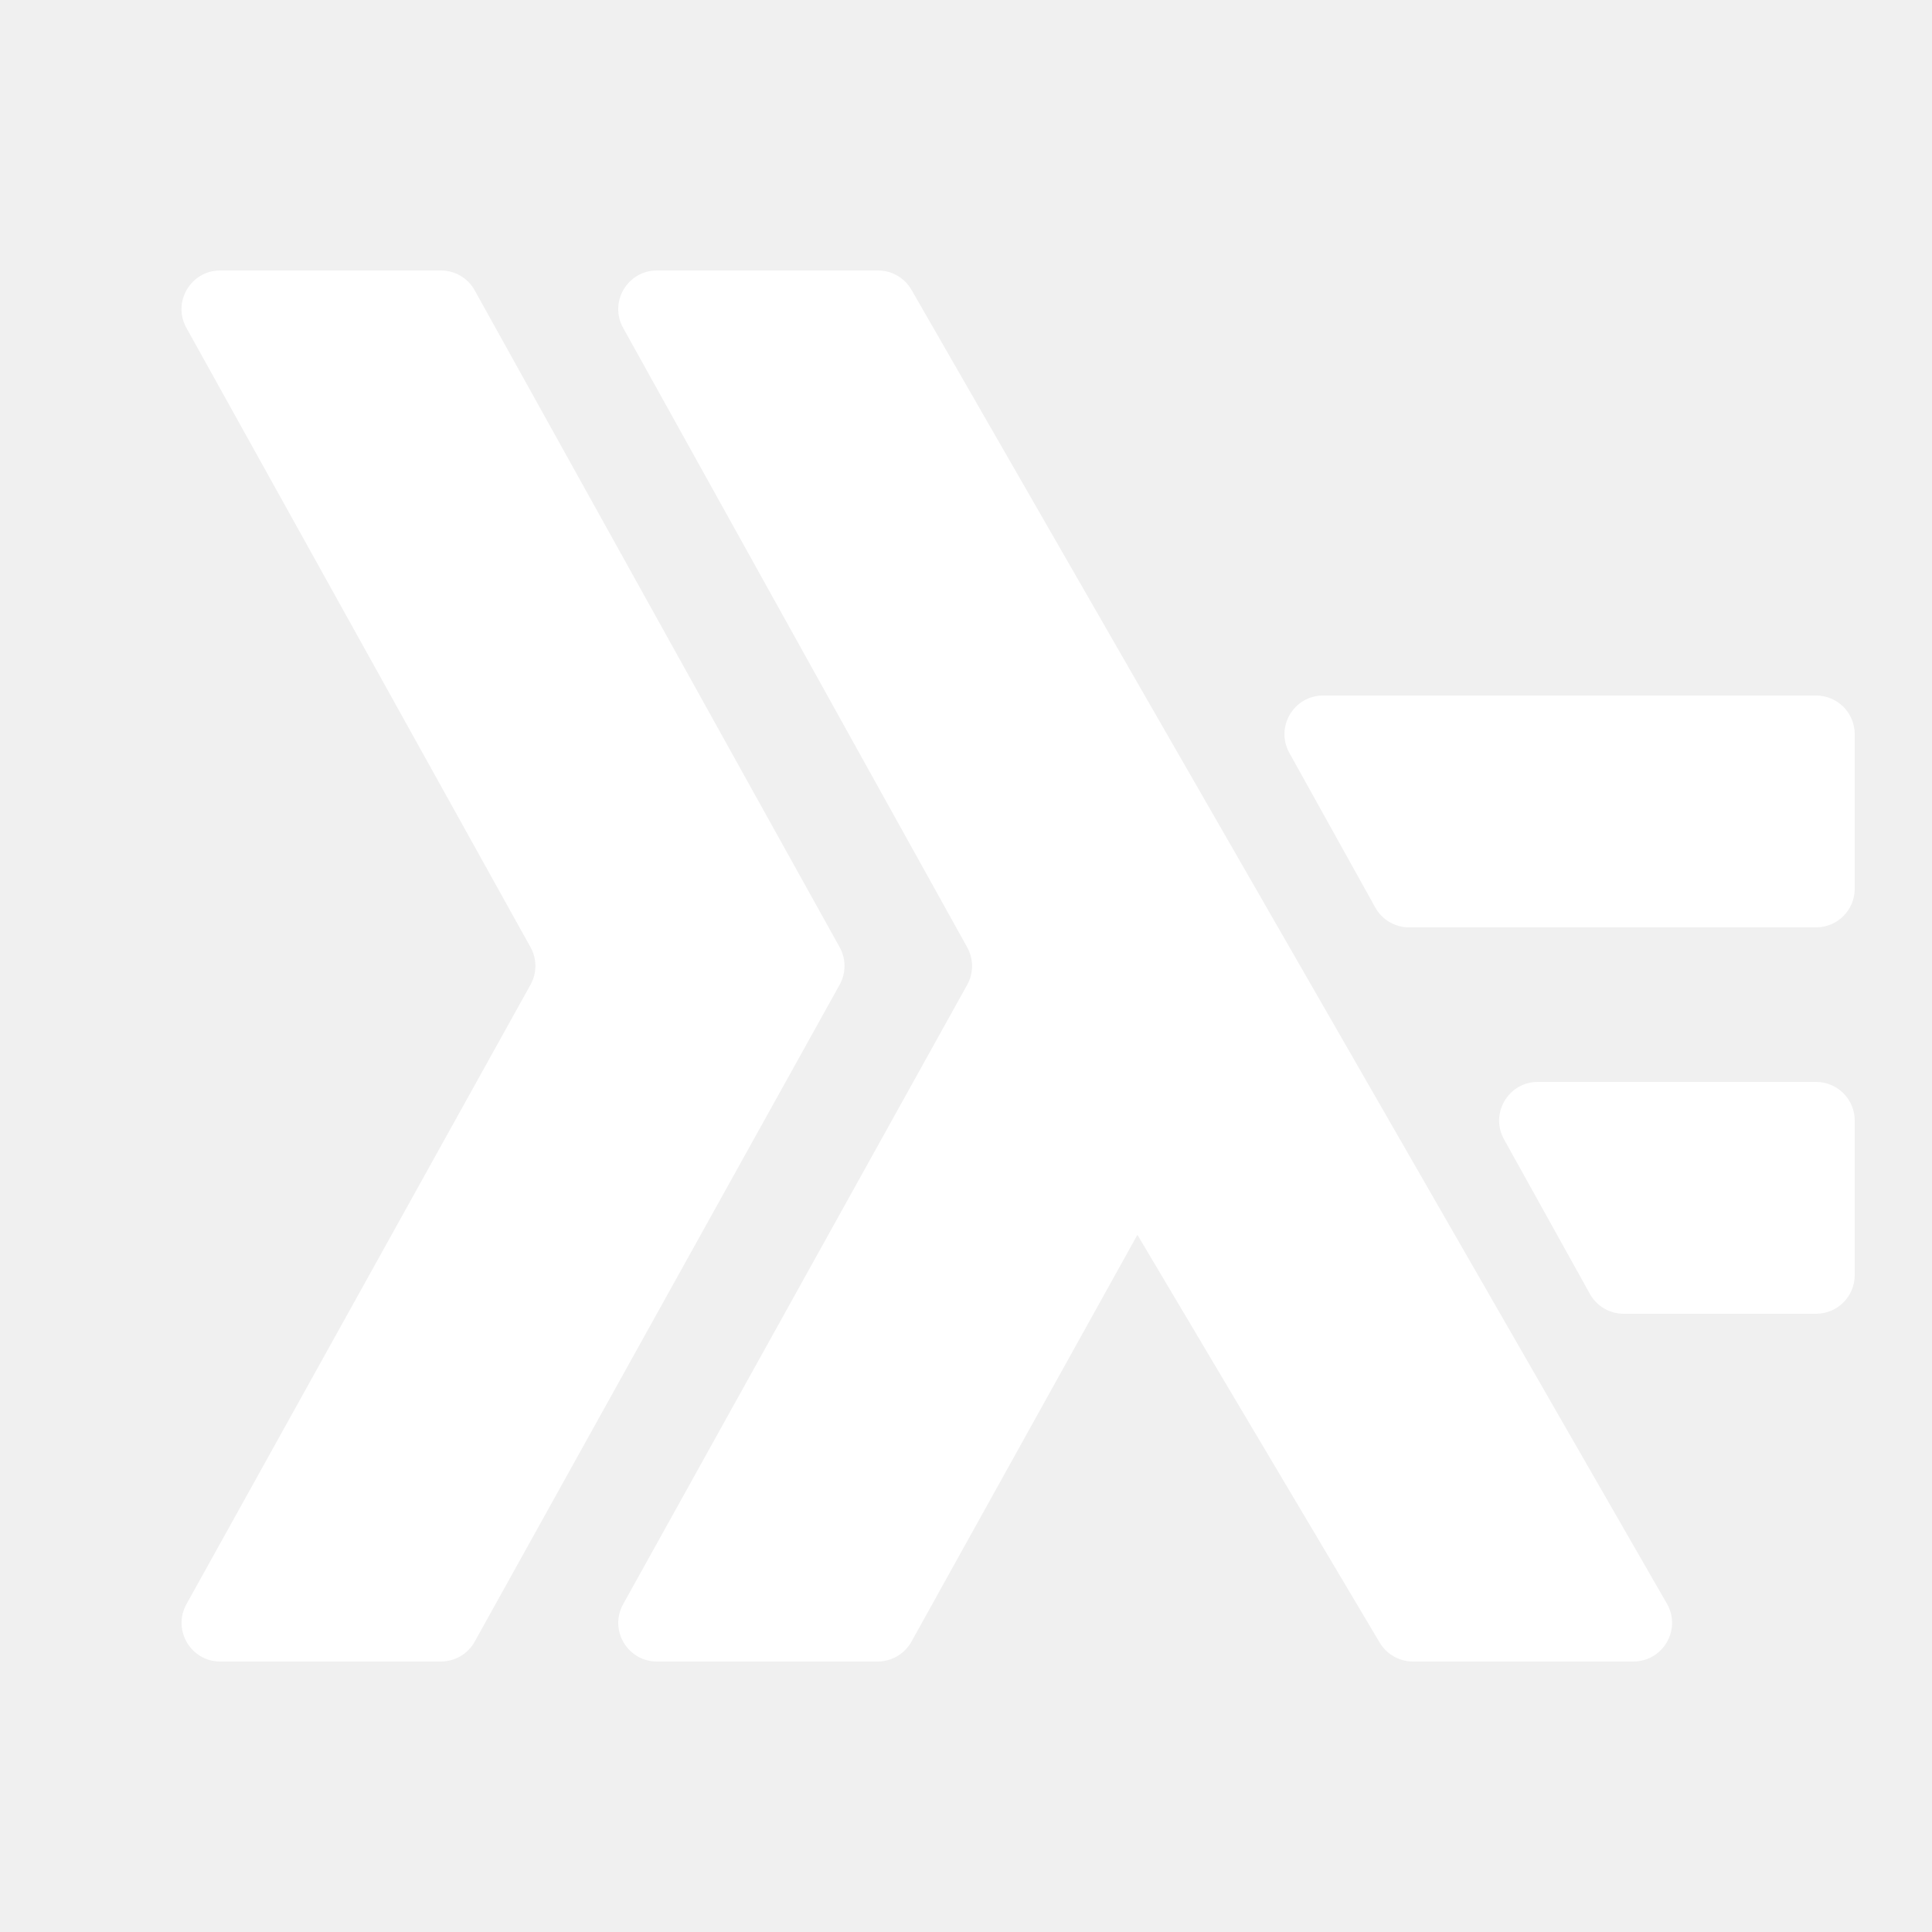
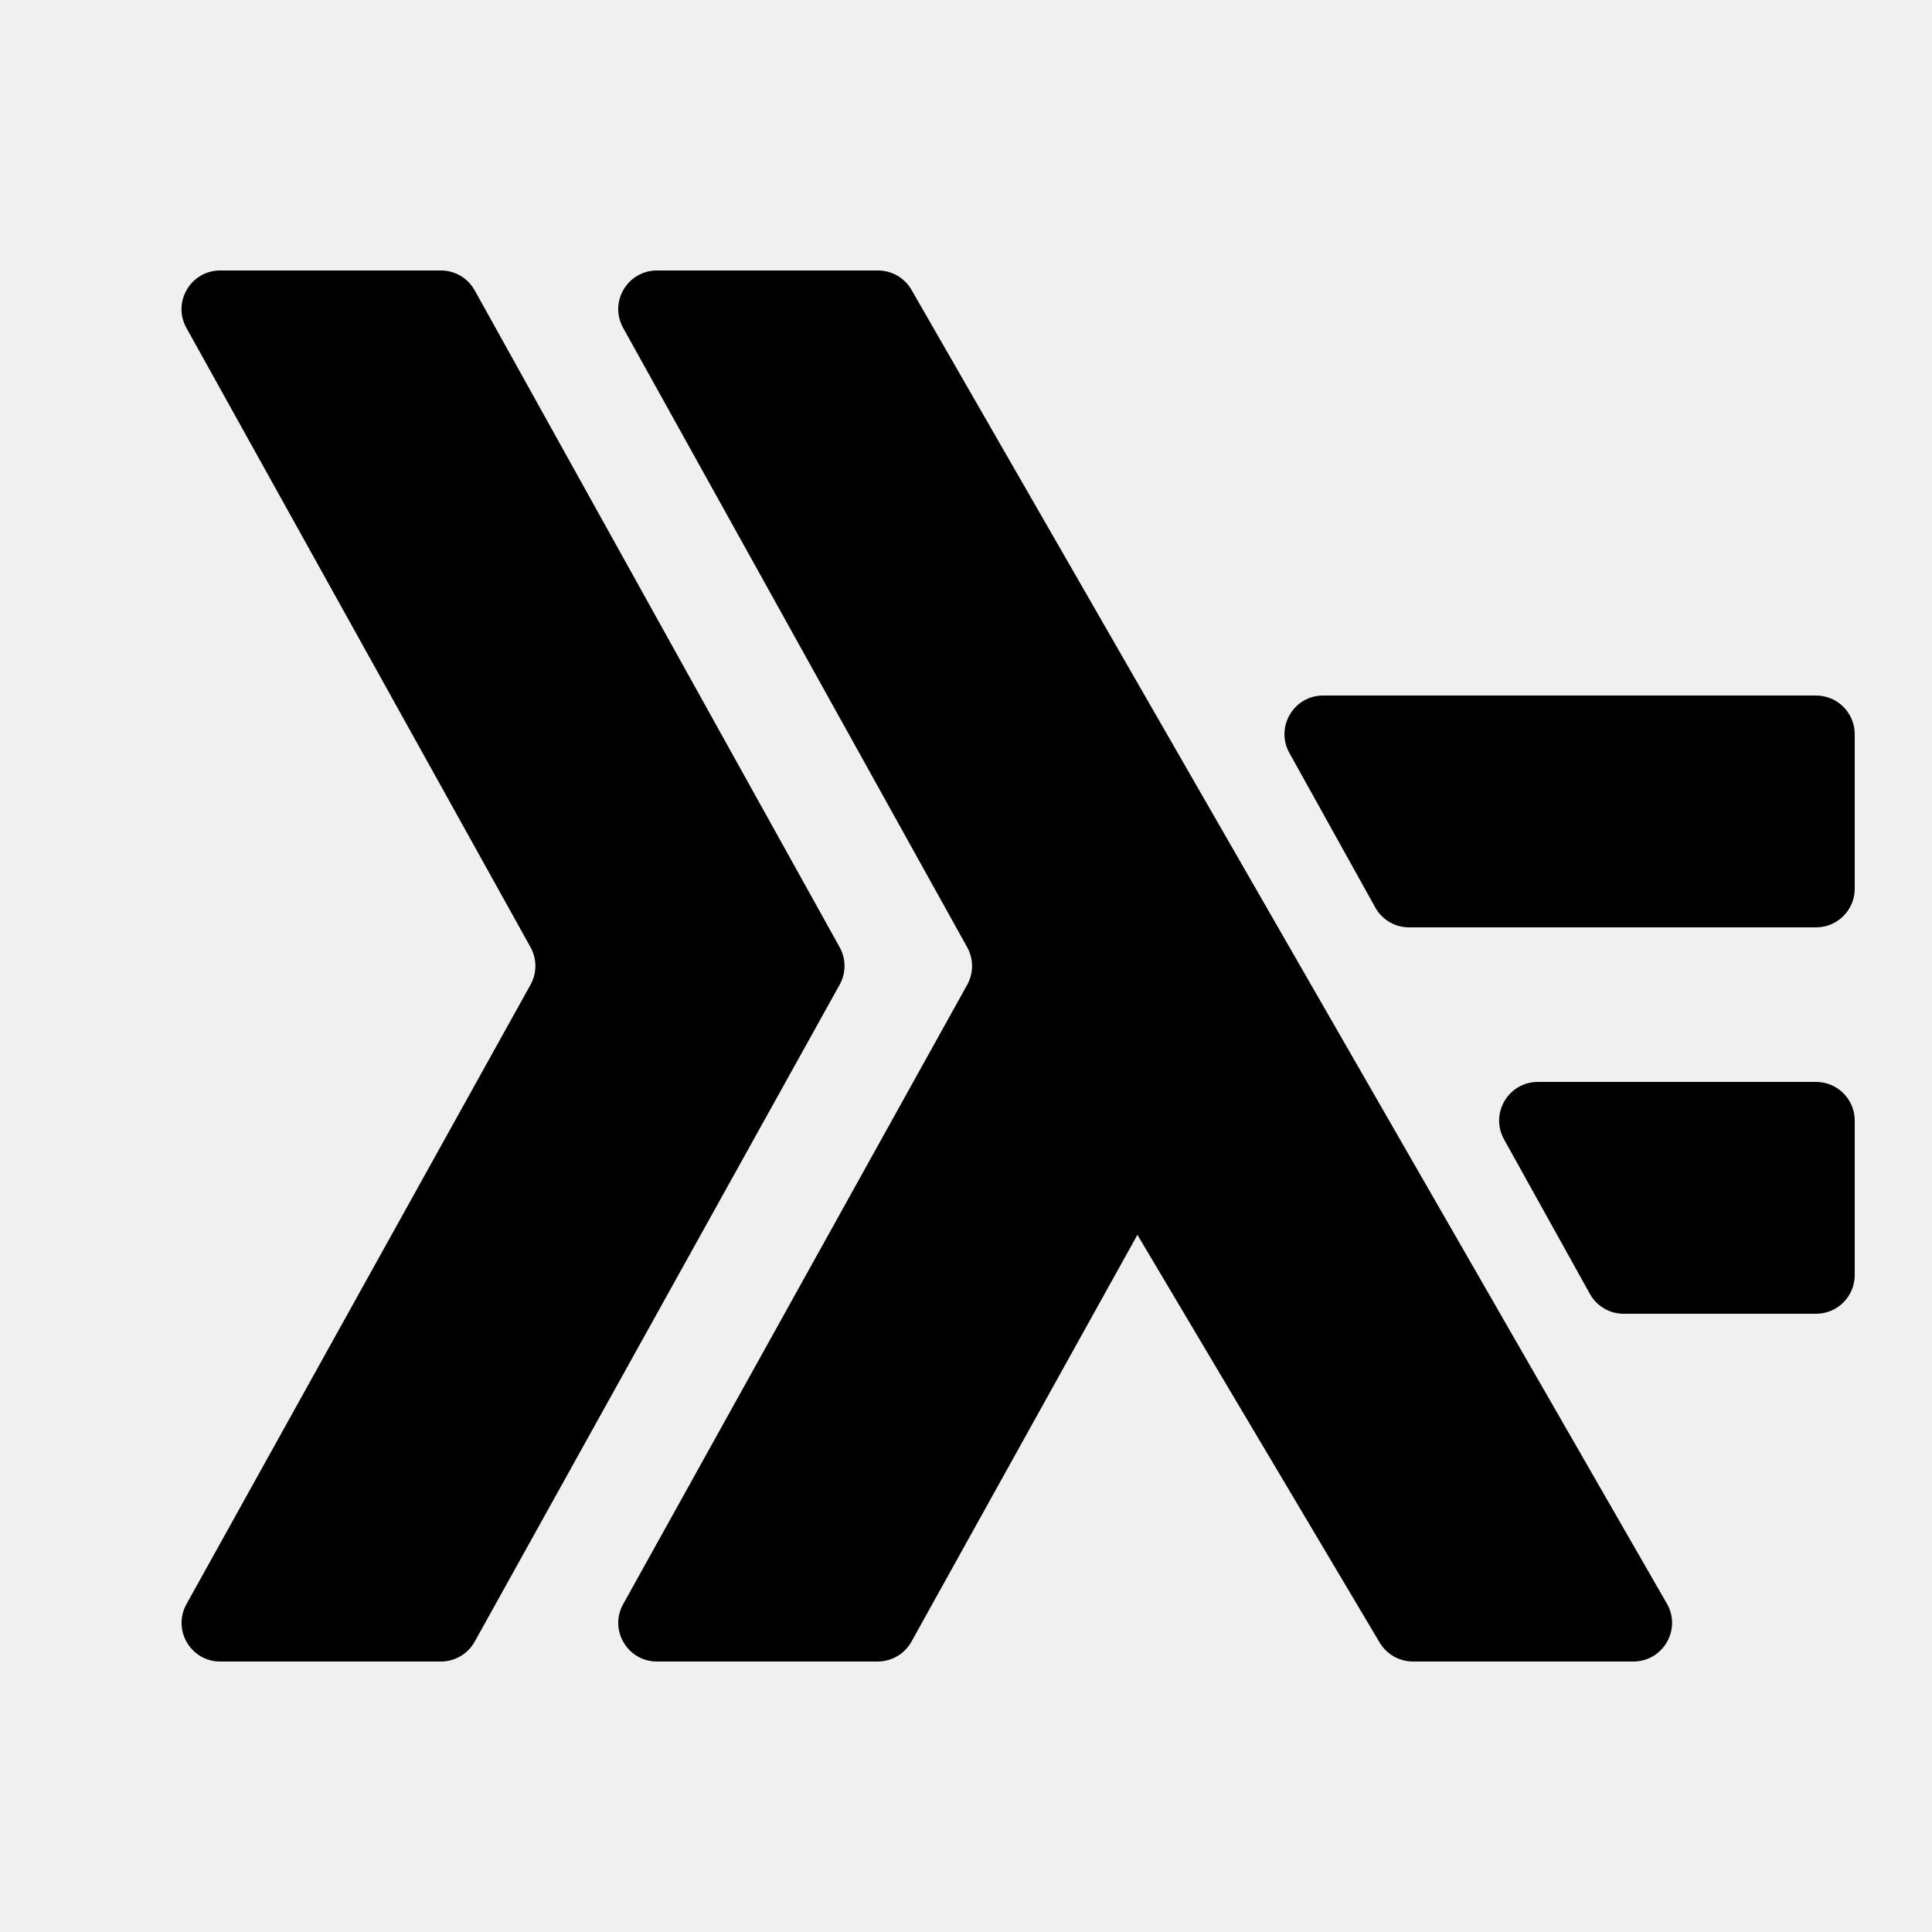
<svg xmlns="http://www.w3.org/2000/svg" width="50" height="50" viewBox="0 0 50 50" fill="none">
-   <path d="M5.699 7C4.936 7 4.454 7.819 4.824 8.486L13.73 24.514C13.898 24.816 13.898 25.182 13.73 25.484L4.826 41.514C4.456 42.181 4.937 43 5.699 43H8H11.412C11.775 43 12.108 42.803 12.285 42.486L21.73 25.484C21.898 25.182 21.898 24.816 21.73 24.514L12.285 7.514C12.109 7.197 11.775 7 11.412 7H8H5.699ZM17.002 7C16.239 7 15.756 7.819 16.127 8.486L25.031 24.516C25.199 24.818 25.199 25.184 25.031 25.486L16.127 41.516C15.757 42.182 16.24 43 17.002 43H19.301H22.713C23.076 43 23.412 42.803 23.588 42.486L29.436 31.957L35.707 42.512C35.889 42.815 36.215 43 36.568 43H40H42.271C43.04 43 43.523 42.168 43.139 41.502L23.59 7.502C23.412 7.191 23.081 7 22.723 7H22.713H19.301H17.002ZM34.242 18C33.48 18 32.999 18.819 33.369 19.486L35.592 23.486C35.768 23.803 36.102 24 36.465 24H47C47.552 24 48 23.552 48 23V19C48 18.448 47.552 18 47 18H34.242ZM39.799 28C39.037 28 38.554 28.819 38.924 29.486L41.146 33.486C41.323 33.803 41.656 34 42.019 34H47C47.552 34 48 33.552 48 33V29C48 28.448 47.552 28 47 28H39.799Z" fill="white" />
+   <path d="M5.699 7C4.936 7 4.454 7.819 4.824 8.486L13.73 24.514C13.898 24.816 13.898 25.182 13.73 25.484L4.826 41.514C4.456 42.181 4.937 43 5.699 43H8H11.412C11.775 43 12.108 42.803 12.285 42.486L21.73 25.484C21.898 25.182 21.898 24.816 21.73 24.514L12.285 7.514C12.109 7.197 11.775 7 11.412 7H8H5.699ZM17.002 7C16.239 7 15.756 7.819 16.127 8.486L25.031 24.516C25.199 24.818 25.199 25.184 25.031 25.486L16.127 41.516C15.757 42.182 16.24 43 17.002 43H19.301H22.713C23.076 43 23.412 42.803 23.588 42.486L29.436 31.957L35.707 42.512C35.889 42.815 36.215 43 36.568 43H40H42.271C43.04 43 43.523 42.168 43.139 41.502L23.59 7.502C23.412 7.191 23.081 7 22.723 7H22.713H19.301H17.002ZM34.242 18C33.48 18 32.999 18.819 33.369 19.486L35.592 23.486C35.768 23.803 36.102 24 36.465 24H47C47.552 24 48 23.552 48 23V19C48 18.448 47.552 18 47 18H34.242ZM39.799 28C39.037 28 38.554 28.819 38.924 29.486L41.146 33.486C41.323 33.803 41.656 34 42.019 34H47C47.552 34 48 33.552 48 33V29C48 28.448 47.552 28 47 28H39.799Z" fill="black" />
</svg>
